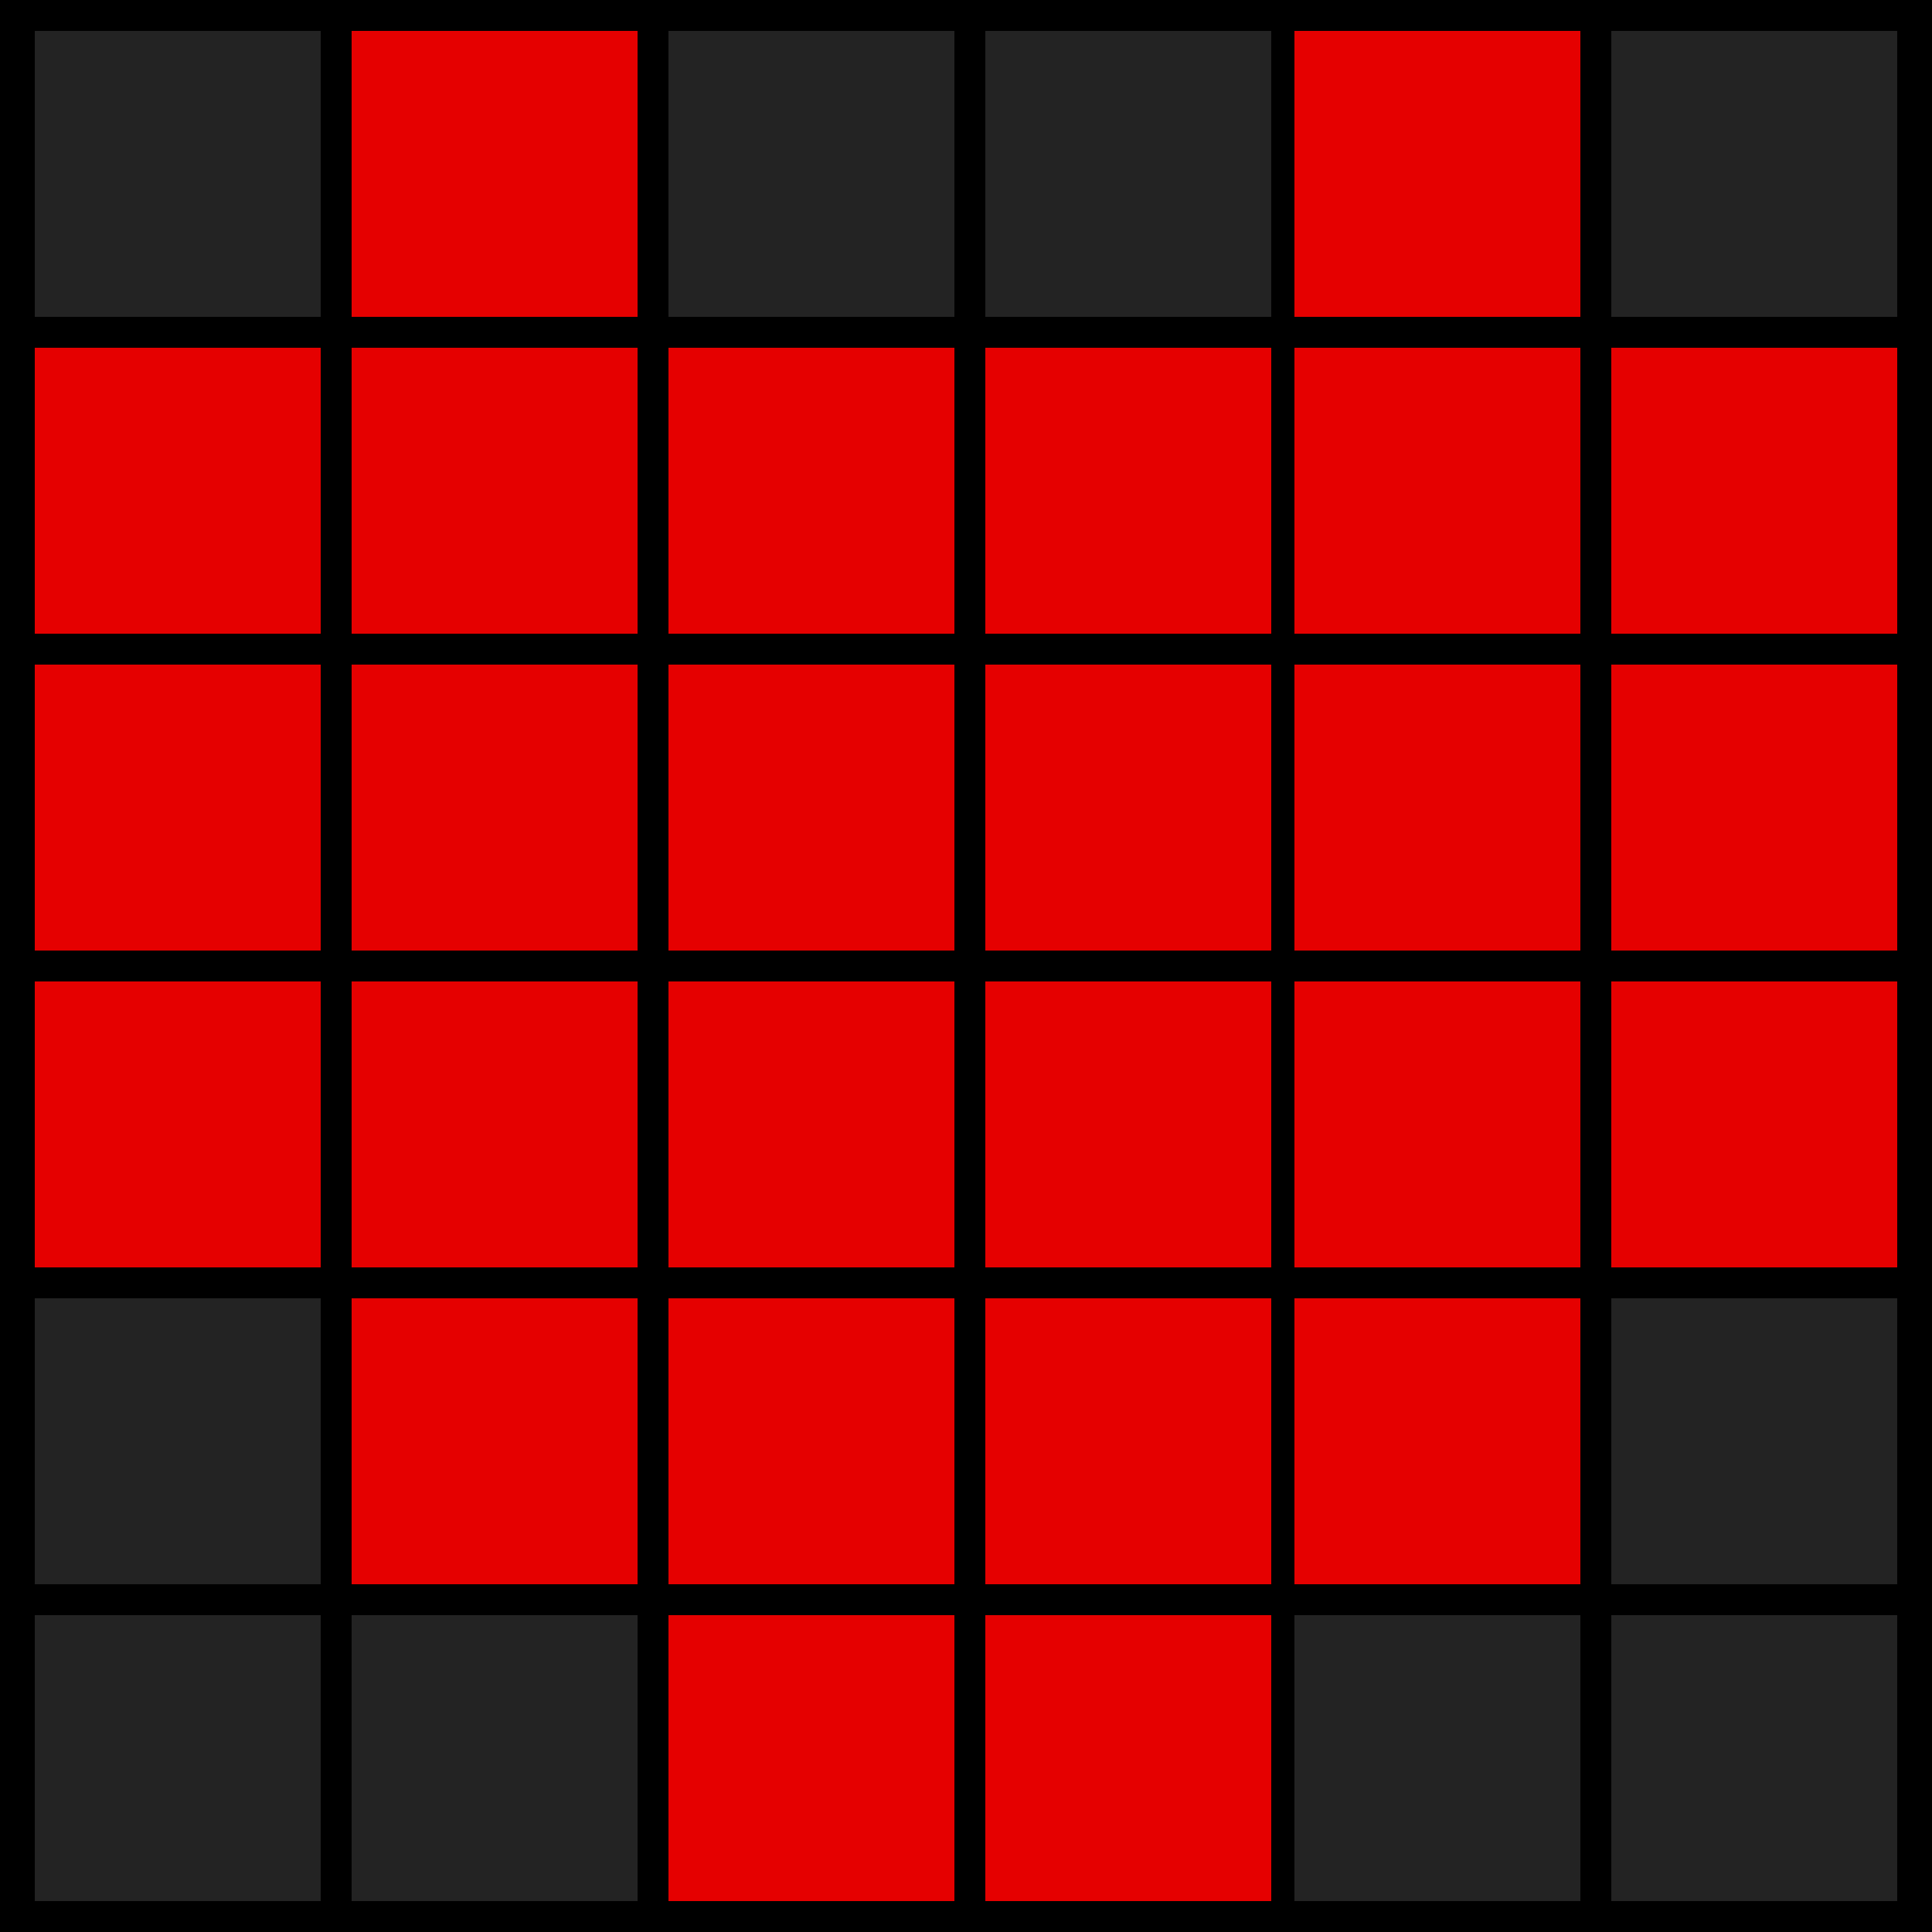
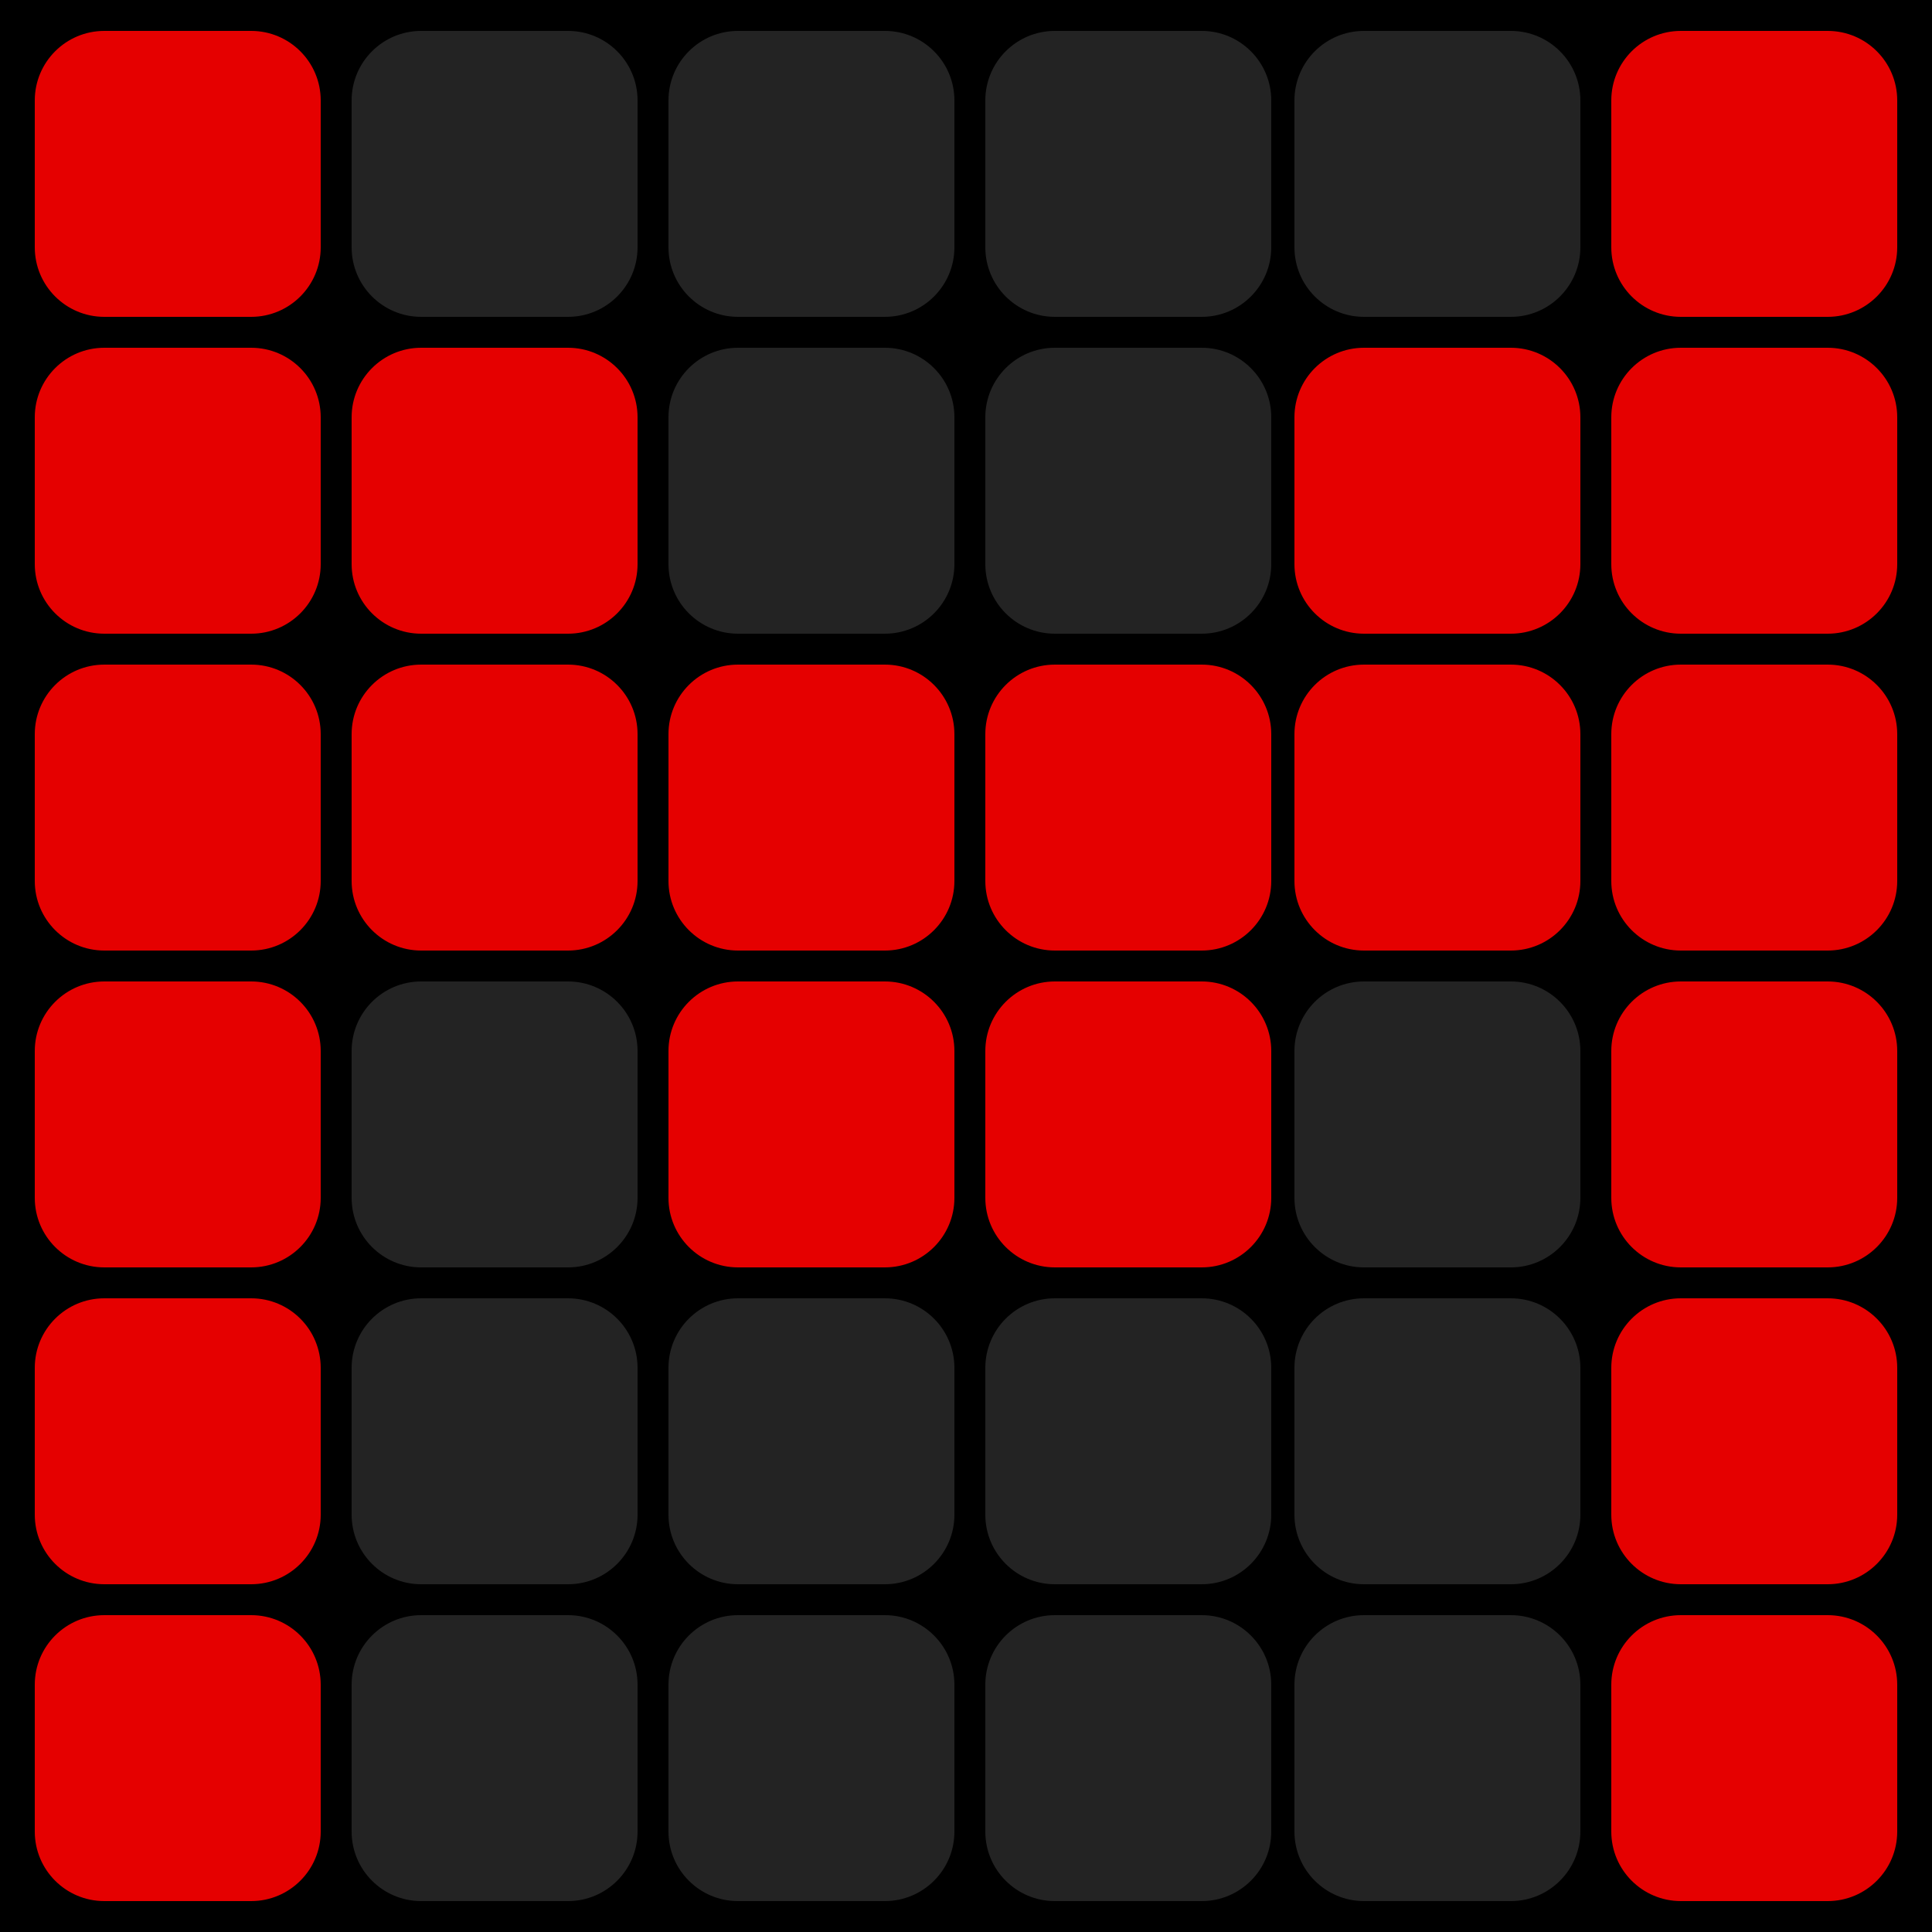
<svg xmlns="http://www.w3.org/2000/svg" width="500" height="500" viewBox="0 0 500 500" fill="none">
-   <rect x="4" y="4" width="492" height="492" fill="#232323" />
+   <rect x="4" y="4" width="492" height="492" fill="black" />
  <rect x="4" y="4" width="492" height="492" stroke="black" stroke-width="8" />
-   <path d="M7 6H85V84H7V6Z" fill="#232323" stroke="black" stroke-width="4" />
-   <path d="M89 6H167V84H89V6Z" fill="#E50000" stroke="black" stroke-width="4" />
-   <path d="M333 6H411V84H333V6Z" fill="#E50000" stroke="black" stroke-width="4" />
-   <path d="M415 6H493V84H415V6Z" fill="#232323" stroke="black" stroke-width="4" />
-   <path d="M171 6H249V84H171V6Z" fill="#232323" stroke="black" stroke-width="4" />
-   <path d="M253 6H331V84H253V6Z" fill="#232323" stroke="black" stroke-width="4" />
-   <path d="M7 88H85V166H7V88Z" fill="#E50000" stroke="black" stroke-width="4" />
-   <path d="M89 88H167V166H89V88Z" fill="#E50000" stroke="black" stroke-width="4" />
-   <path d="M333 88H411V166H333V88Z" fill="#E50000" stroke="black" stroke-width="4" />
-   <path d="M415 88H493V166H415V88Z" fill="#E50000" stroke="black" stroke-width="4" />
-   <path d="M171 88H249V166H171V88Z" fill="#E50000" stroke="black" stroke-width="4" />
-   <path d="M253 88H331V166H253V88Z" fill="#E50000" stroke="black" stroke-width="4" />
-   <path d="M7 170H85V248H7V170Z" fill="#E50000" stroke="black" stroke-width="4" />
-   <path d="M89 170H167V248H89V170Z" fill="#E50000" stroke="black" stroke-width="4" />
-   <path d="M333 170H411V248H333V170Z" fill="#E50000" stroke="black" stroke-width="4" />
-   <path d="M415 170H493V248H415V170Z" fill="#E50000" stroke="black" stroke-width="4" />
-   <path d="M171 170H249V248H171V170Z" fill="#E50000" stroke="black" stroke-width="4" />
-   <path d="M253 170H331V248H253V170Z" fill="#E50000" stroke="black" stroke-width="4" />
-   <path d="M7 252H85V330H7V252Z" fill="#E50000" stroke="black" stroke-width="4" />
-   <path d="M89 252H167V330H89V252Z" fill="#E50000" stroke="black" stroke-width="4" />
-   <path d="M333 252H411V330H333V252Z" fill="#E50000" stroke="black" stroke-width="4" />
-   <path d="M415 252H493V330H415V252Z" fill="#E50000" stroke="black" stroke-width="4" />
-   <path d="M171 252H249V330H171V252Z" fill="#E50000" stroke="black" stroke-width="4" />
-   <path d="M253 252H331V330H253V252Z" fill="#E50000" stroke="black" stroke-width="4" />
-   <path d="M7 334H85V412H7V334Z" fill="#232323" stroke="black" stroke-width="4" />
-   <path d="M89 334H167V412H89V334Z" fill="#E50000" stroke="black" stroke-width="4" />
-   <path d="M333 334H411V412H333V334Z" fill="#E50000" stroke="black" stroke-width="4" />
-   <path d="M415 334H493V412H415V334Z" fill="#232323" stroke="black" stroke-width="4" />
-   <path d="M171 334H249V412H171V334Z" fill="#E50000" stroke="black" stroke-width="4" />
-   <path d="M253 334H331V412H253V334Z" fill="#E50000" stroke="black" stroke-width="4" />
-   <path d="M7 416H85V494H7V416Z" fill="#232323" stroke="black" stroke-width="4" />
-   <path d="M89 416H167V494H89V416Z" fill="#232323" stroke="black" stroke-width="4" />
-   <path d="M333 416H411V494H333V416Z" fill="#232323" stroke="black" stroke-width="4" />
-   <path d="M415 416H493V494H415V416Z" fill="#232323" stroke="black" stroke-width="4" />
-   <path d="M171 416H249V494H171V416Z" fill="#E50000" stroke="black" stroke-width="4" />
-   <path d="M253 416H331V494H253V416Z" fill="#E50000" stroke="black" stroke-width="4" />
+   <path d="M27 6H65C76.046 6 85 14.954 85 26V64C85 75.046 76.046 84 65 84H27C15.954 84 7 75.046 7 64V26C7 14.954 15.954 6 27 6Z" fill="#E50000" stroke="black" stroke-width="4" />
+   <path d="M109 6H147C158.046 6 167 14.954 167 26V64C167 75.046 158.046 84 147 84H109C97.954 84 89 75.046 89 64V26C89 14.954 97.954 6 109 6Z" fill="#232323" stroke="black" stroke-width="4" />
+   <path d="M353 6H391C402.046 6 411 14.954 411 26V64C411 75.046 402.046 84 391 84H353C341.954 84 333 75.046 333 64V26C333 14.954 341.954 6 353 6Z" fill="#232323" stroke="black" stroke-width="4" />
+   <path d="M435 6H473C484.046 6 493 14.954 493 26V64C493 75.046 484.046 84 473 84H435C423.954 84 415 75.046 415 64V26C415 14.954 423.954 6 435 6Z" fill="#E50000" stroke="black" stroke-width="4" />
+   <path d="M191 6H229C240.046 6 249 14.954 249 26V64C249 75.046 240.046 84 229 84H191C179.954 84 171 75.046 171 64V26C171 14.954 179.954 6 191 6Z" fill="#232323" stroke="black" stroke-width="4" />
+   <path d="M273 6H311C322.046 6 331 14.954 331 26V64C331 75.046 322.046 84 311 84H273C261.954 84 253 75.046 253 64V26C253 14.954 261.954 6 273 6Z" fill="#232323" stroke="black" stroke-width="4" />
+   <path d="M27 88H65C76.046 88 85 96.954 85 108V146C85 157.046 76.046 166 65 166H27C15.954 166 7 157.046 7 146V108C7 96.954 15.954 88 27 88Z" fill="#E50000" stroke="black" stroke-width="4" />
+   <path d="M109 88H147C158.046 88 167 96.954 167 108V146C167 157.046 158.046 166 147 166H109C97.954 166 89 157.046 89 146V108C89 96.954 97.954 88 109 88Z" fill="#E50000" stroke="black" stroke-width="4" />
+   <path d="M353 88H391C402.046 88 411 96.954 411 108V146C411 157.046 402.046 166 391 166H353C341.954 166 333 157.046 333 146V108C333 96.954 341.954 88 353 88Z" fill="#E50000" stroke="black" stroke-width="4" />
+   <path d="M435 88H473C484.046 88 493 96.954 493 108V146C493 157.046 484.046 166 473 166H435C423.954 166 415 157.046 415 146V108C415 96.954 423.954 88 435 88Z" fill="#E50000" stroke="black" stroke-width="4" />
+   <path d="M191 88H229C240.046 88 249 96.954 249 108V146C249 157.046 240.046 166 229 166H191C179.954 166 171 157.046 171 146V108C171 96.954 179.954 88 191 88Z" fill="#232323" stroke="black" stroke-width="4" />
+   <path d="M273 88H311C322.046 88 331 96.954 331 108V146C331 157.046 322.046 166 311 166H273C261.954 166 253 157.046 253 146V108C253 96.954 261.954 88 273 88Z" fill="#232323" stroke="black" stroke-width="4" />
+   <path d="M27 170H65C76.046 170 85 178.954 85 190V228C85 239.046 76.046 248 65 248H27C15.954 248 7 239.046 7 228V190C7 178.954 15.954 170 27 170Z" fill="#E50000" stroke="black" stroke-width="4" />
+   <path d="M109 170H147C158.046 170 167 178.954 167 190V228C167 239.046 158.046 248 147 248H109C97.954 248 89 239.046 89 228V190C89 178.954 97.954 170 109 170Z" fill="#E50000" stroke="black" stroke-width="4" />
+   <path d="M353 170H391C402.046 170 411 178.954 411 190V228C411 239.046 402.046 248 391 248H353C341.954 248 333 239.046 333 228V190C333 178.954 341.954 170 353 170Z" fill="#E50000" stroke="black" stroke-width="4" />
+   <path d="M435 170H473C484.046 170 493 178.954 493 190V228C493 239.046 484.046 248 473 248H435C423.954 248 415 239.046 415 228V190C415 178.954 423.954 170 435 170Z" fill="#E50000" stroke="black" stroke-width="4" />
+   <path d="M191 170H229C240.046 170 249 178.954 249 190V228C249 239.046 240.046 248 229 248H191C179.954 248 171 239.046 171 228V190C171 178.954 179.954 170 191 170Z" fill="#E50000" stroke="black" stroke-width="4" />
+   <path d="M273 170H311C322.046 170 331 178.954 331 190V228C331 239.046 322.046 248 311 248H273C261.954 248 253 239.046 253 228V190C253 178.954 261.954 170 273 170Z" fill="#E50000" stroke="black" stroke-width="4" />
+   <path d="M27 252H65C76.046 252 85 260.954 85 272V310C85 321.046 76.046 330 65 330H27C15.954 330 7 321.046 7 310V272C7 260.954 15.954 252 27 252Z" fill="#E50000" stroke="black" stroke-width="4" />
+   <path d="M109 252H147C158.046 252 167 260.954 167 272V310C167 321.046 158.046 330 147 330H109C97.954 330 89 321.046 89 310V272C89 260.954 97.954 252 109 252Z" fill="#232323" stroke="black" stroke-width="4" />
+   <path d="M353 252H391C402.046 252 411 260.954 411 272V310C411 321.046 402.046 330 391 330H353C341.954 330 333 321.046 333 310V272C333 260.954 341.954 252 353 252Z" fill="#232323" stroke="black" stroke-width="4" />
+   <path d="M435 252H473C484.046 252 493 260.954 493 272V310C493 321.046 484.046 330 473 330H435C423.954 330 415 321.046 415 310V272C415 260.954 423.954 252 435 252Z" fill="#E50000" stroke="black" stroke-width="4" />
+   <path d="M191 252H229C240.046 252 249 260.954 249 272V310C249 321.046 240.046 330 229 330H191C179.954 330 171 321.046 171 310V272C171 260.954 179.954 252 191 252Z" fill="#E50000" stroke="black" stroke-width="4" />
+   <path d="M273 252H311C322.046 252 331 260.954 331 272V310C331 321.046 322.046 330 311 330H273C261.954 330 253 321.046 253 310V272C253 260.954 261.954 252 273 252Z" fill="#E50000" stroke="black" stroke-width="4" />
+   <path d="M27 334H65C76.046 334 85 342.954 85 354V392C85 403.046 76.046 412 65 412H27C15.954 412 7 403.046 7 392V354C7 342.954 15.954 334 27 334Z" fill="#E50000" stroke="black" stroke-width="4" />
+   <path d="M109 334H147C158.046 334 167 342.954 167 354V392C167 403.046 158.046 412 147 412H109C97.954 412 89 403.046 89 392V354C89 342.954 97.954 334 109 334Z" fill="#232323" stroke="black" stroke-width="4" />
+   <path d="M353 334H391C402.046 334 411 342.954 411 354V392C411 403.046 402.046 412 391 412H353C341.954 412 333 403.046 333 392V354C333 342.954 341.954 334 353 334Z" fill="#232323" stroke="black" stroke-width="4" />
+   <path d="M435 334H473C484.046 334 493 342.954 493 354V392C493 403.046 484.046 412 473 412H435C423.954 412 415 403.046 415 392V354C415 342.954 423.954 334 435 334Z" fill="#E50000" stroke="black" stroke-width="4" />
+   <path d="M191 334H229C240.046 334 249 342.954 249 354V392C249 403.046 240.046 412 229 412H191C179.954 412 171 403.046 171 392V354C171 342.954 179.954 334 191 334Z" fill="#232323" stroke="black" stroke-width="4" />
+   <path d="M273 334H311C322.046 334 331 342.954 331 354V392C331 403.046 322.046 412 311 412H273C261.954 412 253 403.046 253 392V354C253 342.954 261.954 334 273 334Z" fill="#232323" stroke="black" stroke-width="4" />
+   <path d="M27 416H65C76.046 416 85 424.954 85 436V474C85 485.046 76.046 494 65 494H27C15.954 494 7 485.046 7 474V436C7 424.954 15.954 416 27 416Z" fill="#E50000" stroke="black" stroke-width="4" />
+   <path d="M109 416H147C158.046 416 167 424.954 167 436V474C167 485.046 158.046 494 147 494H109C97.954 494 89 485.046 89 474V436C89 424.954 97.954 416 109 416Z" fill="#232323" stroke="black" stroke-width="4" />
+   <path d="M353 416H391C402.046 416 411 424.954 411 436V474C411 485.046 402.046 494 391 494H353C341.954 494 333 485.046 333 474V436C333 424.954 341.954 416 353 416Z" fill="#232323" stroke="black" stroke-width="4" />
+   <path d="M435 416H473C484.046 416 493 424.954 493 436V474C493 485.046 484.046 494 473 494H435C423.954 494 415 485.046 415 474V436C415 424.954 423.954 416 435 416Z" fill="#E50000" stroke="black" stroke-width="4" />
+   <path d="M191 416H229C240.046 416 249 424.954 249 436V474C249 485.046 240.046 494 229 494H191C179.954 494 171 485.046 171 474V436C171 424.954 179.954 416 191 416Z" fill="#232323" stroke="black" stroke-width="4" />
+   <path d="M273 416H311C322.046 416 331 424.954 331 436V474C331 485.046 322.046 494 311 494H273C261.954 494 253 485.046 253 474V436C253 424.954 261.954 416 273 416Z" fill="#232323" stroke="black" stroke-width="4" />
</svg>
